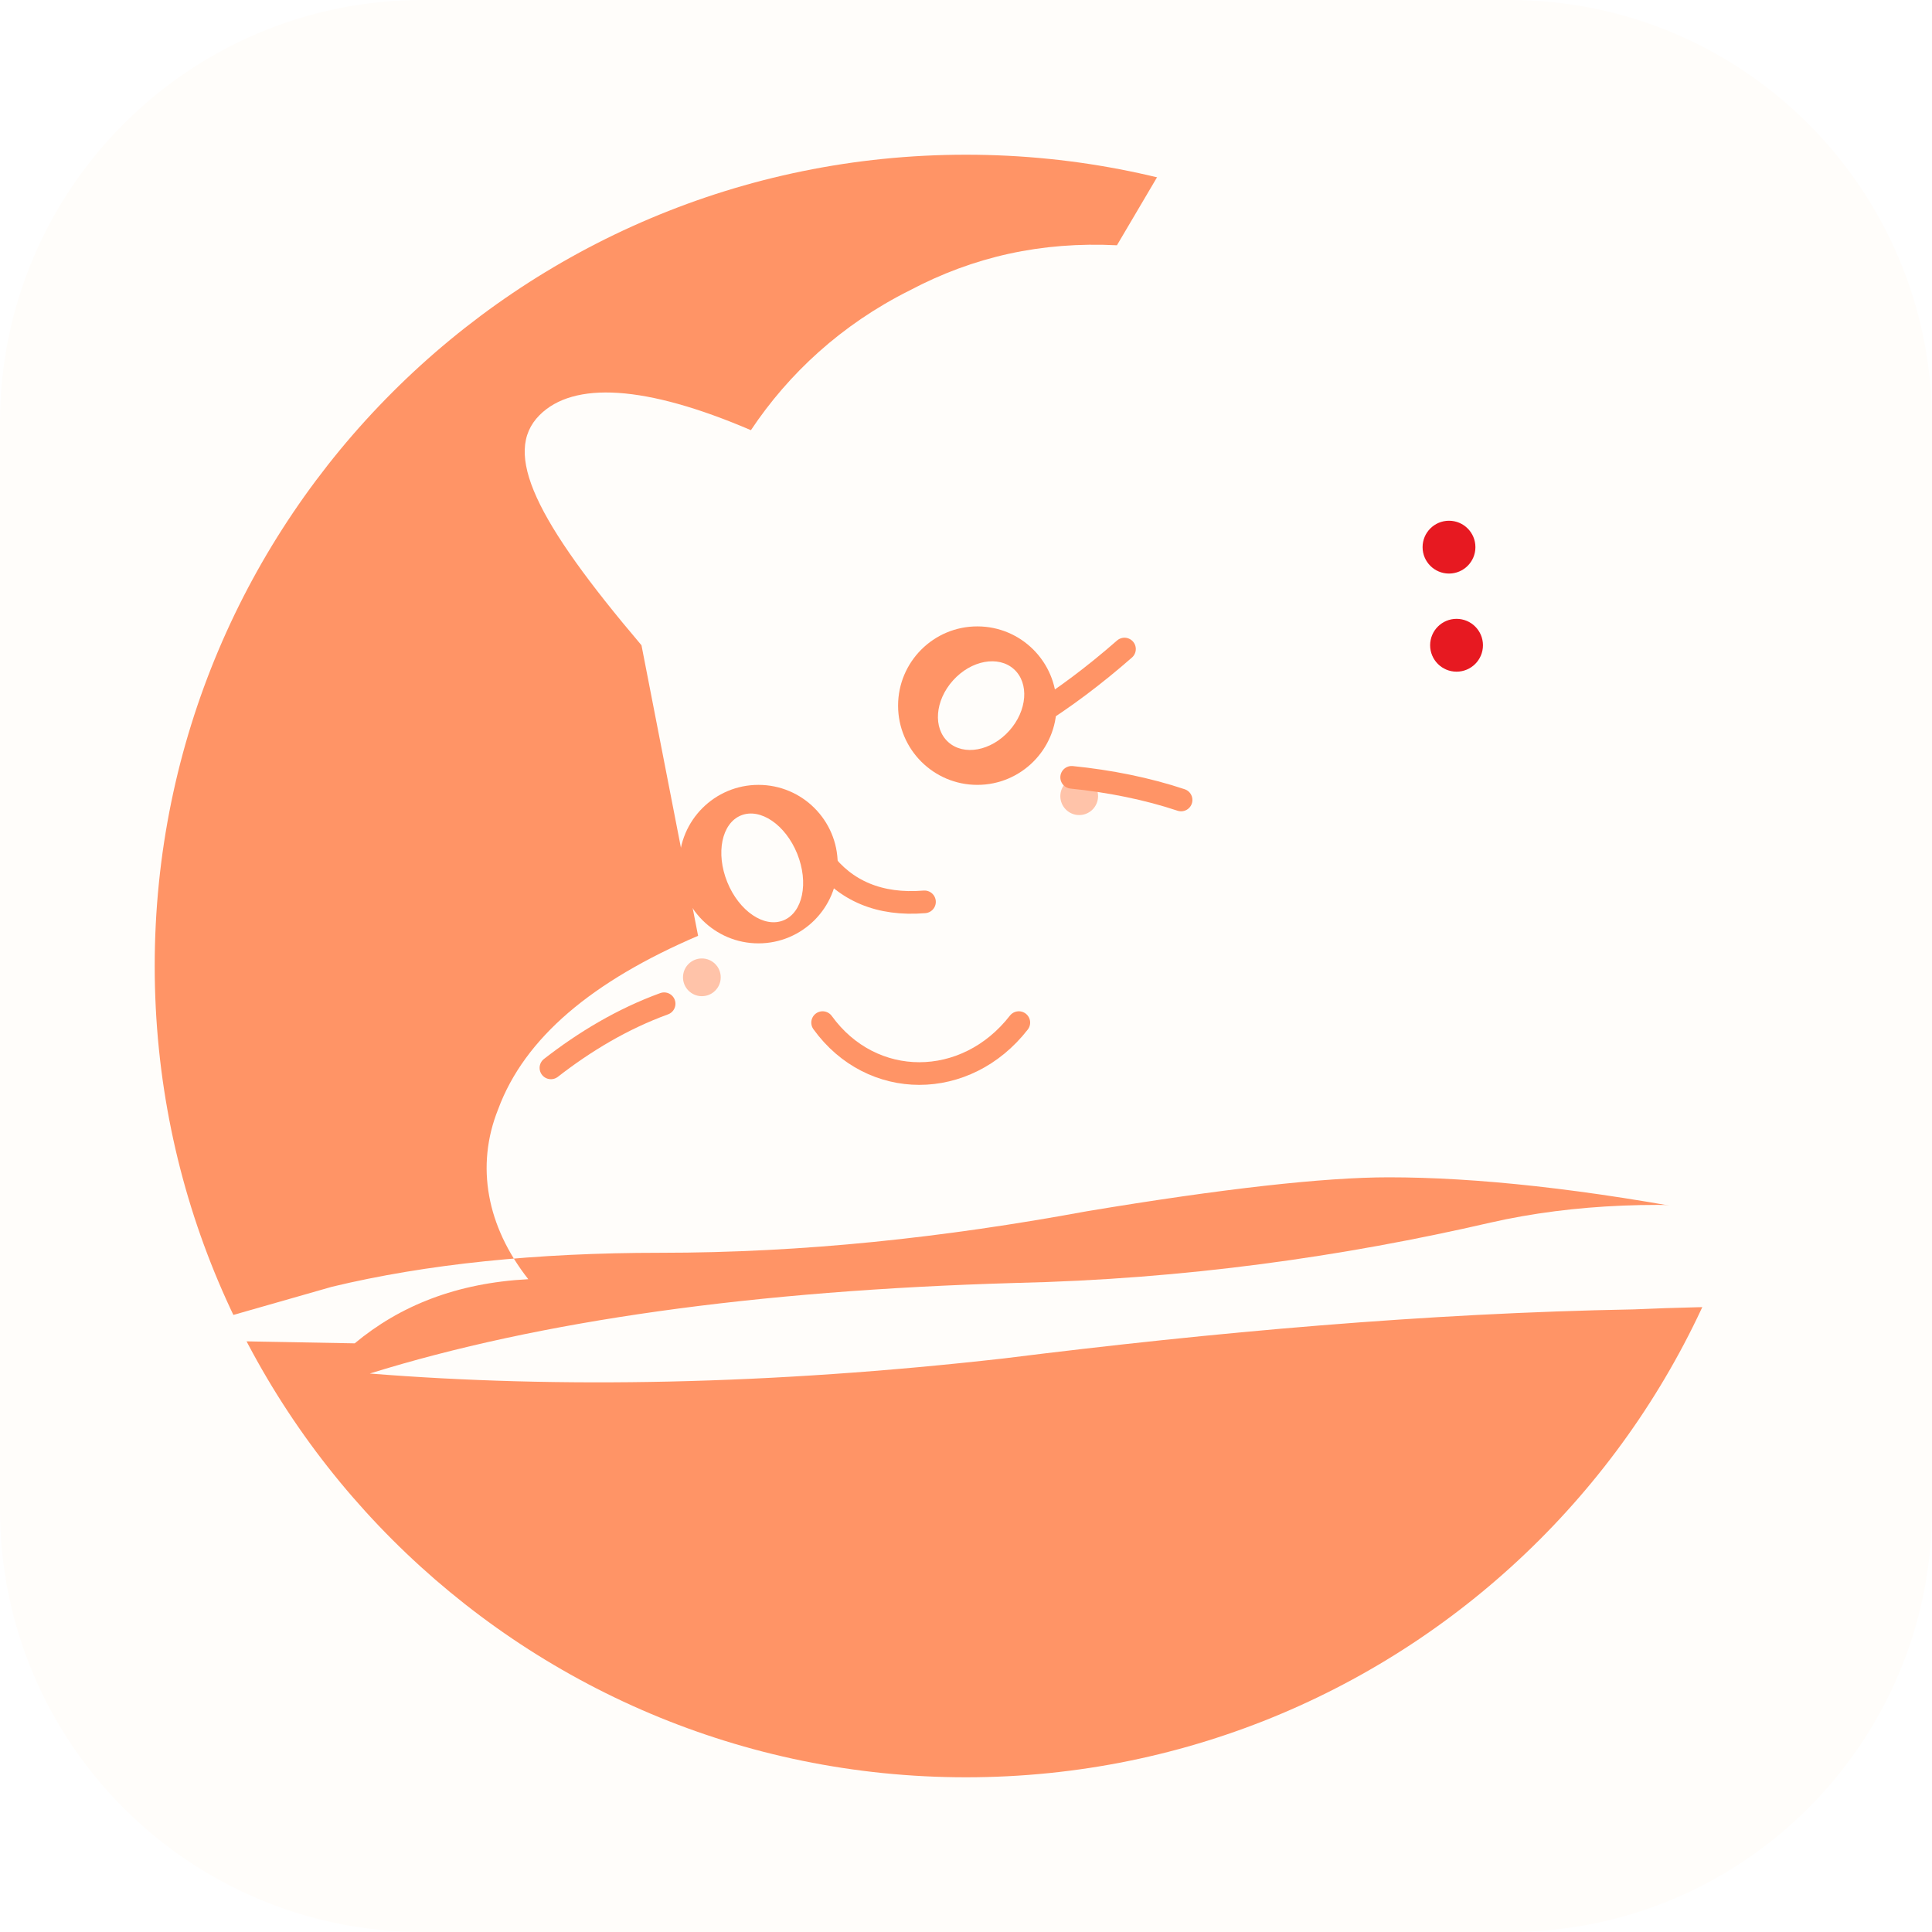
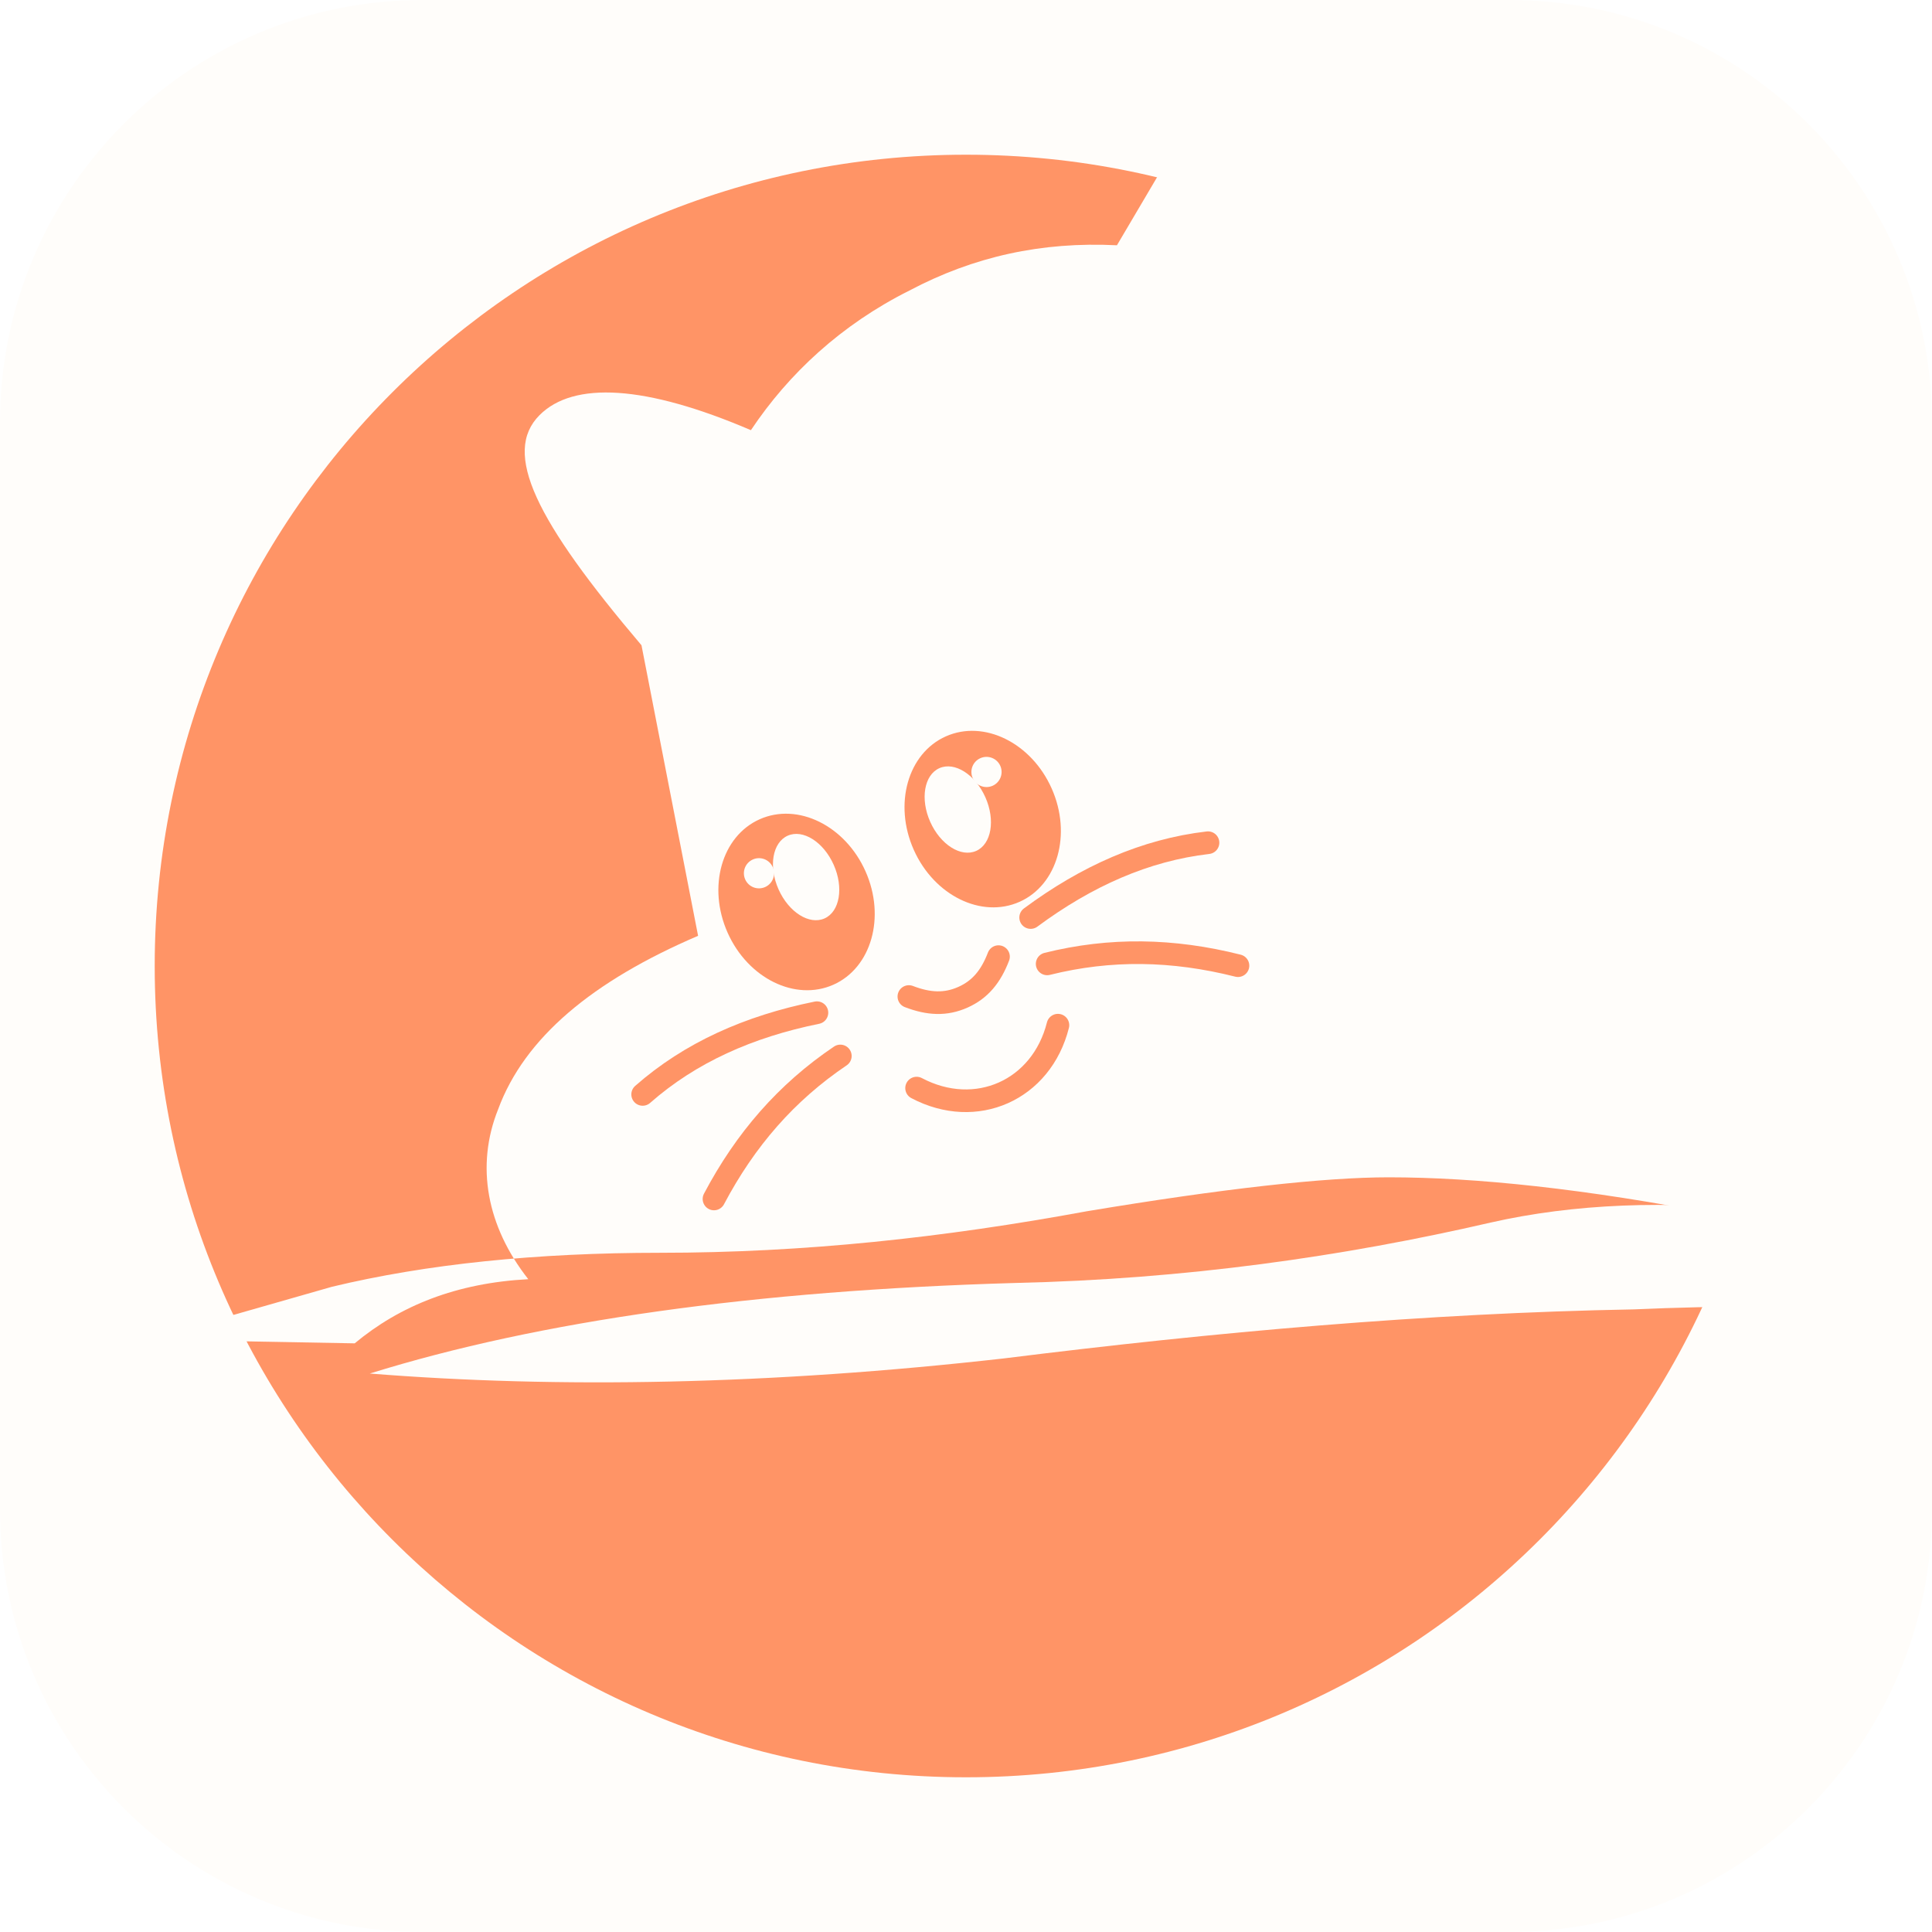
<svg xmlns="http://www.w3.org/2000/svg" viewBox="0 0 512 512" role="img" aria-labelledby="title desc">
  <rect width="512" height="512" rx="112" fill="#fffdfa" />
  <circle cx="256" cy="256" r="215" fill="#ff9466" />
  <path d="M94 356c12-10 27-16 46-17-11-14-14-30-8-45 7-19 25-34 53-46l-15-77c-28-33-37-51-27-61 9-9 28-8 56 4 10-15 24-28 42-37 17-9 35-13 55-12l23-39c7-12 19-12 27 0l34 49c20 9 37 23 50 41 14 21 16 44 5 66 40-2 75 0 105 6 8-18 12-42 12-72 1-49 16-63 42-44 27 21 33 70 18 112-9 25-27 47-53 65 13 20 26 41 40 62 18 13 27 26 25 40h-82c-21-13-50-23-86-29-36-7-65-10-88-10-17 0-44 3-80 9-38 7-75 11-113 11-33 0-62 3-87 9l-49 14Z" fill="#fffdfa" />
  <path d="M386 225c39-17 64-46 72-84 6-29 0-56-15-70-10-10-23-10-33 0-15 15-19 45-19 82-1 31-8 54-22 69 6 2 12 3 17 3Z" fill="#fffdfa" />
  <ellipse cx="434" cy="177" rx="31" ry="76" transform="rotate(18 434 177)" fill="#fffdfa" />
  <path d="M98 364c45-14 102-22 171-24 45-1 87-7 126-16 22-5 47-6 73-3 36 4 69 14 98 30-44-4-88-6-133-4-55 1-111 6-167 13-62 7-118 8-168 4Z" fill="#fffdfa" />
-   <g fill="none" stroke="#ff9466" stroke-linecap="round" stroke-linejoin="round" stroke-width="6">
-     <path d="M174 249c-12 0-23-2-32-7" />
-     <path d="M176 266c-11 4-21 10-30 17" />
-     <path d="M274 190c8-5 16-11 24-18" />
-     <path d="M284 206c10 1 20 3 29 6" />
-     <path d="M218 271c13 18 38 18 52 0" />
-     <path d="M218 228c6 8 15 12 27 11" />
-   </g>
-   <g fill="#ff9466">
-     <circle cx="201" cy="229" r="21" />
-     <circle cx="259" cy="187" r="21" />
-     <circle cx="186" cy="259" r="5" opacity="0.55" />
-     <circle cx="286" cy="211" r="5" opacity="0.55" />
-   </g>
-   <g fill="#fffdfa">
-     <ellipse cx="202" cy="230" rx="10" ry="15" transform="rotate(-22 202 230)" />
-     <ellipse cx="260" cy="187" rx="10" ry="13" transform="rotate(42 260 187)" />
-   </g>
-   <g fill="#e71921">
-     <circle cx="384" cy="145" r="7" />
-     <circle cx="386" cy="171" r="7" />
+   <g transform="rotate(-24 238 238)">
+     <g fill="none" stroke="#ff9466" stroke-linecap="round" stroke-linejoin="round" stroke-width="6">
+       <path d="M206 257c-18-4-35-4-51 1" />
+       <path d="M207 270c-17 3-32 10-46 21" />
+       <path d="M268 257c18-4 35-4 51 1" />
+       <path d="M267 270c17 3 32 10 46 21" />
+       <path d="M222 286c11 14 30 14 41 0" />
+       <path d="M230 263c4 4 8 6 13 6s9-2 13-6" />
+     </g>
+     <g fill="#ff9466">
+       <ellipse cx="213" cy="228" rx="20" ry="24" />
+       <ellipse cx="267" cy="228" rx="20" ry="24" />
+     </g>
+     <g fill="#fffdfa">
+       <ellipse cx="218" cy="223" rx="8" ry="12" />
+       <ellipse cx="262" cy="223" rx="8" ry="12" />
+       <circle cx="207" cy="217" r="4" />
+       <circle cx="273" cy="217" r="4" />
+     </g>
  </g>
</svg>
